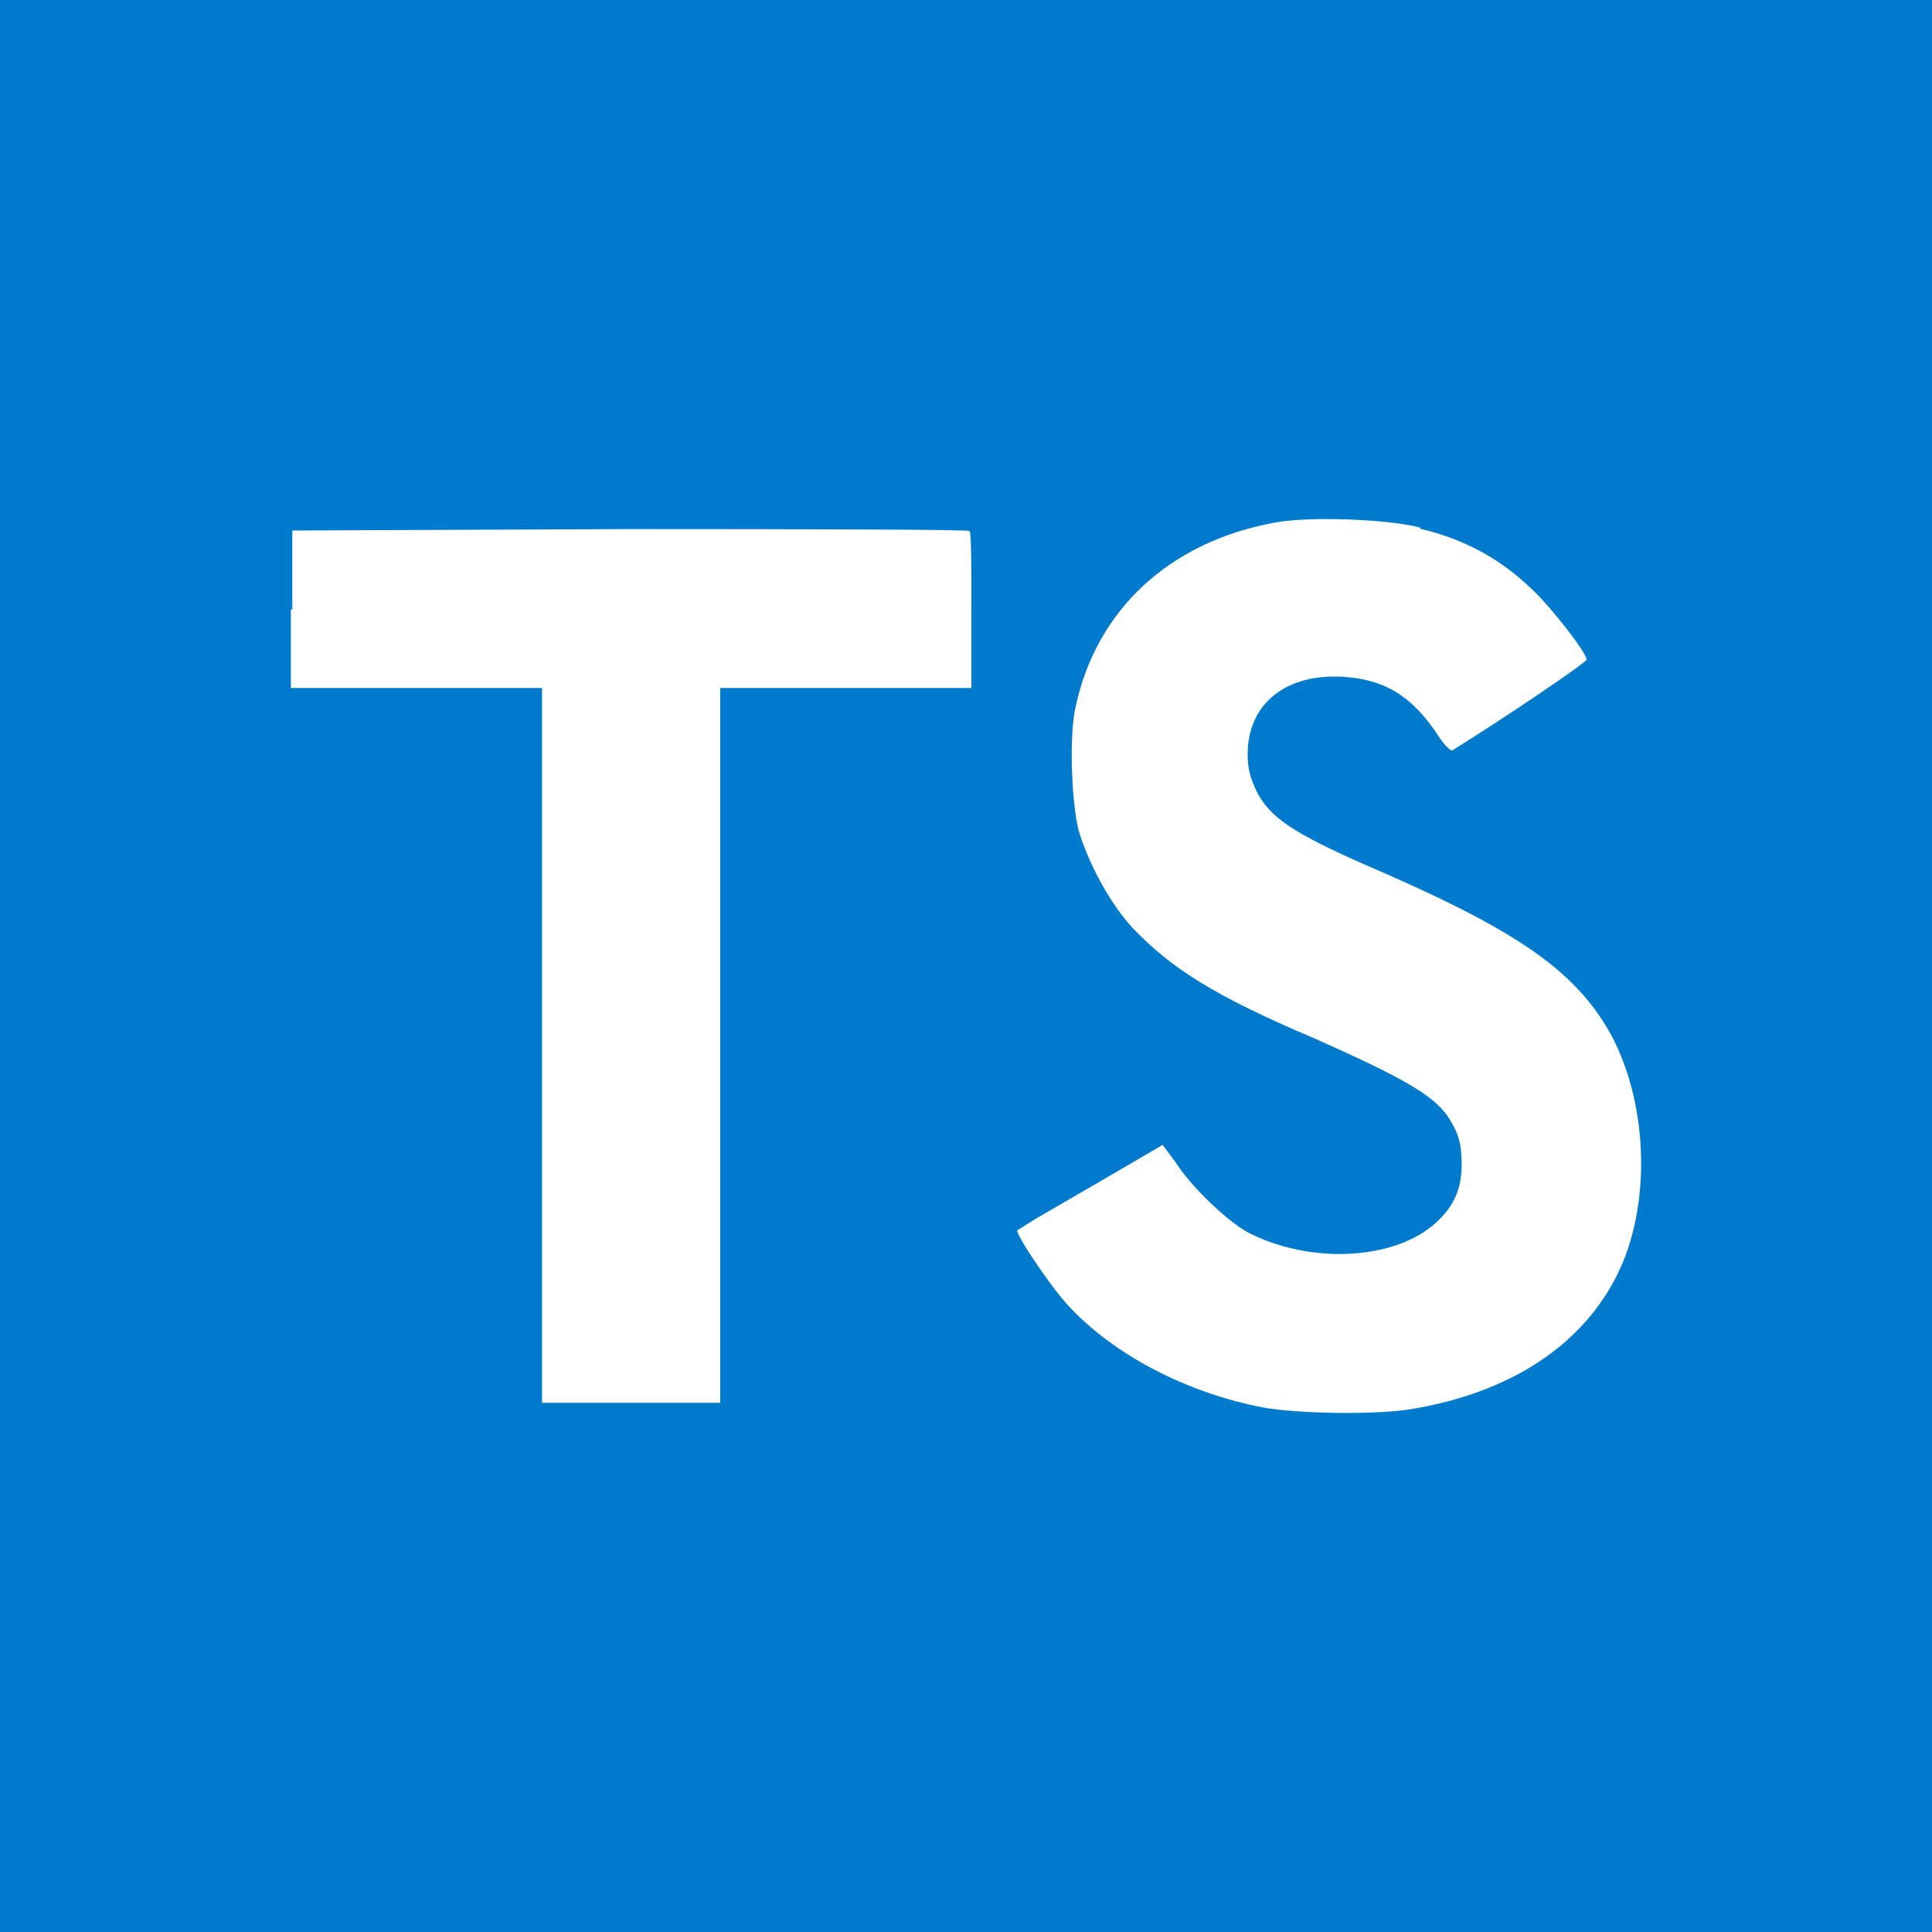
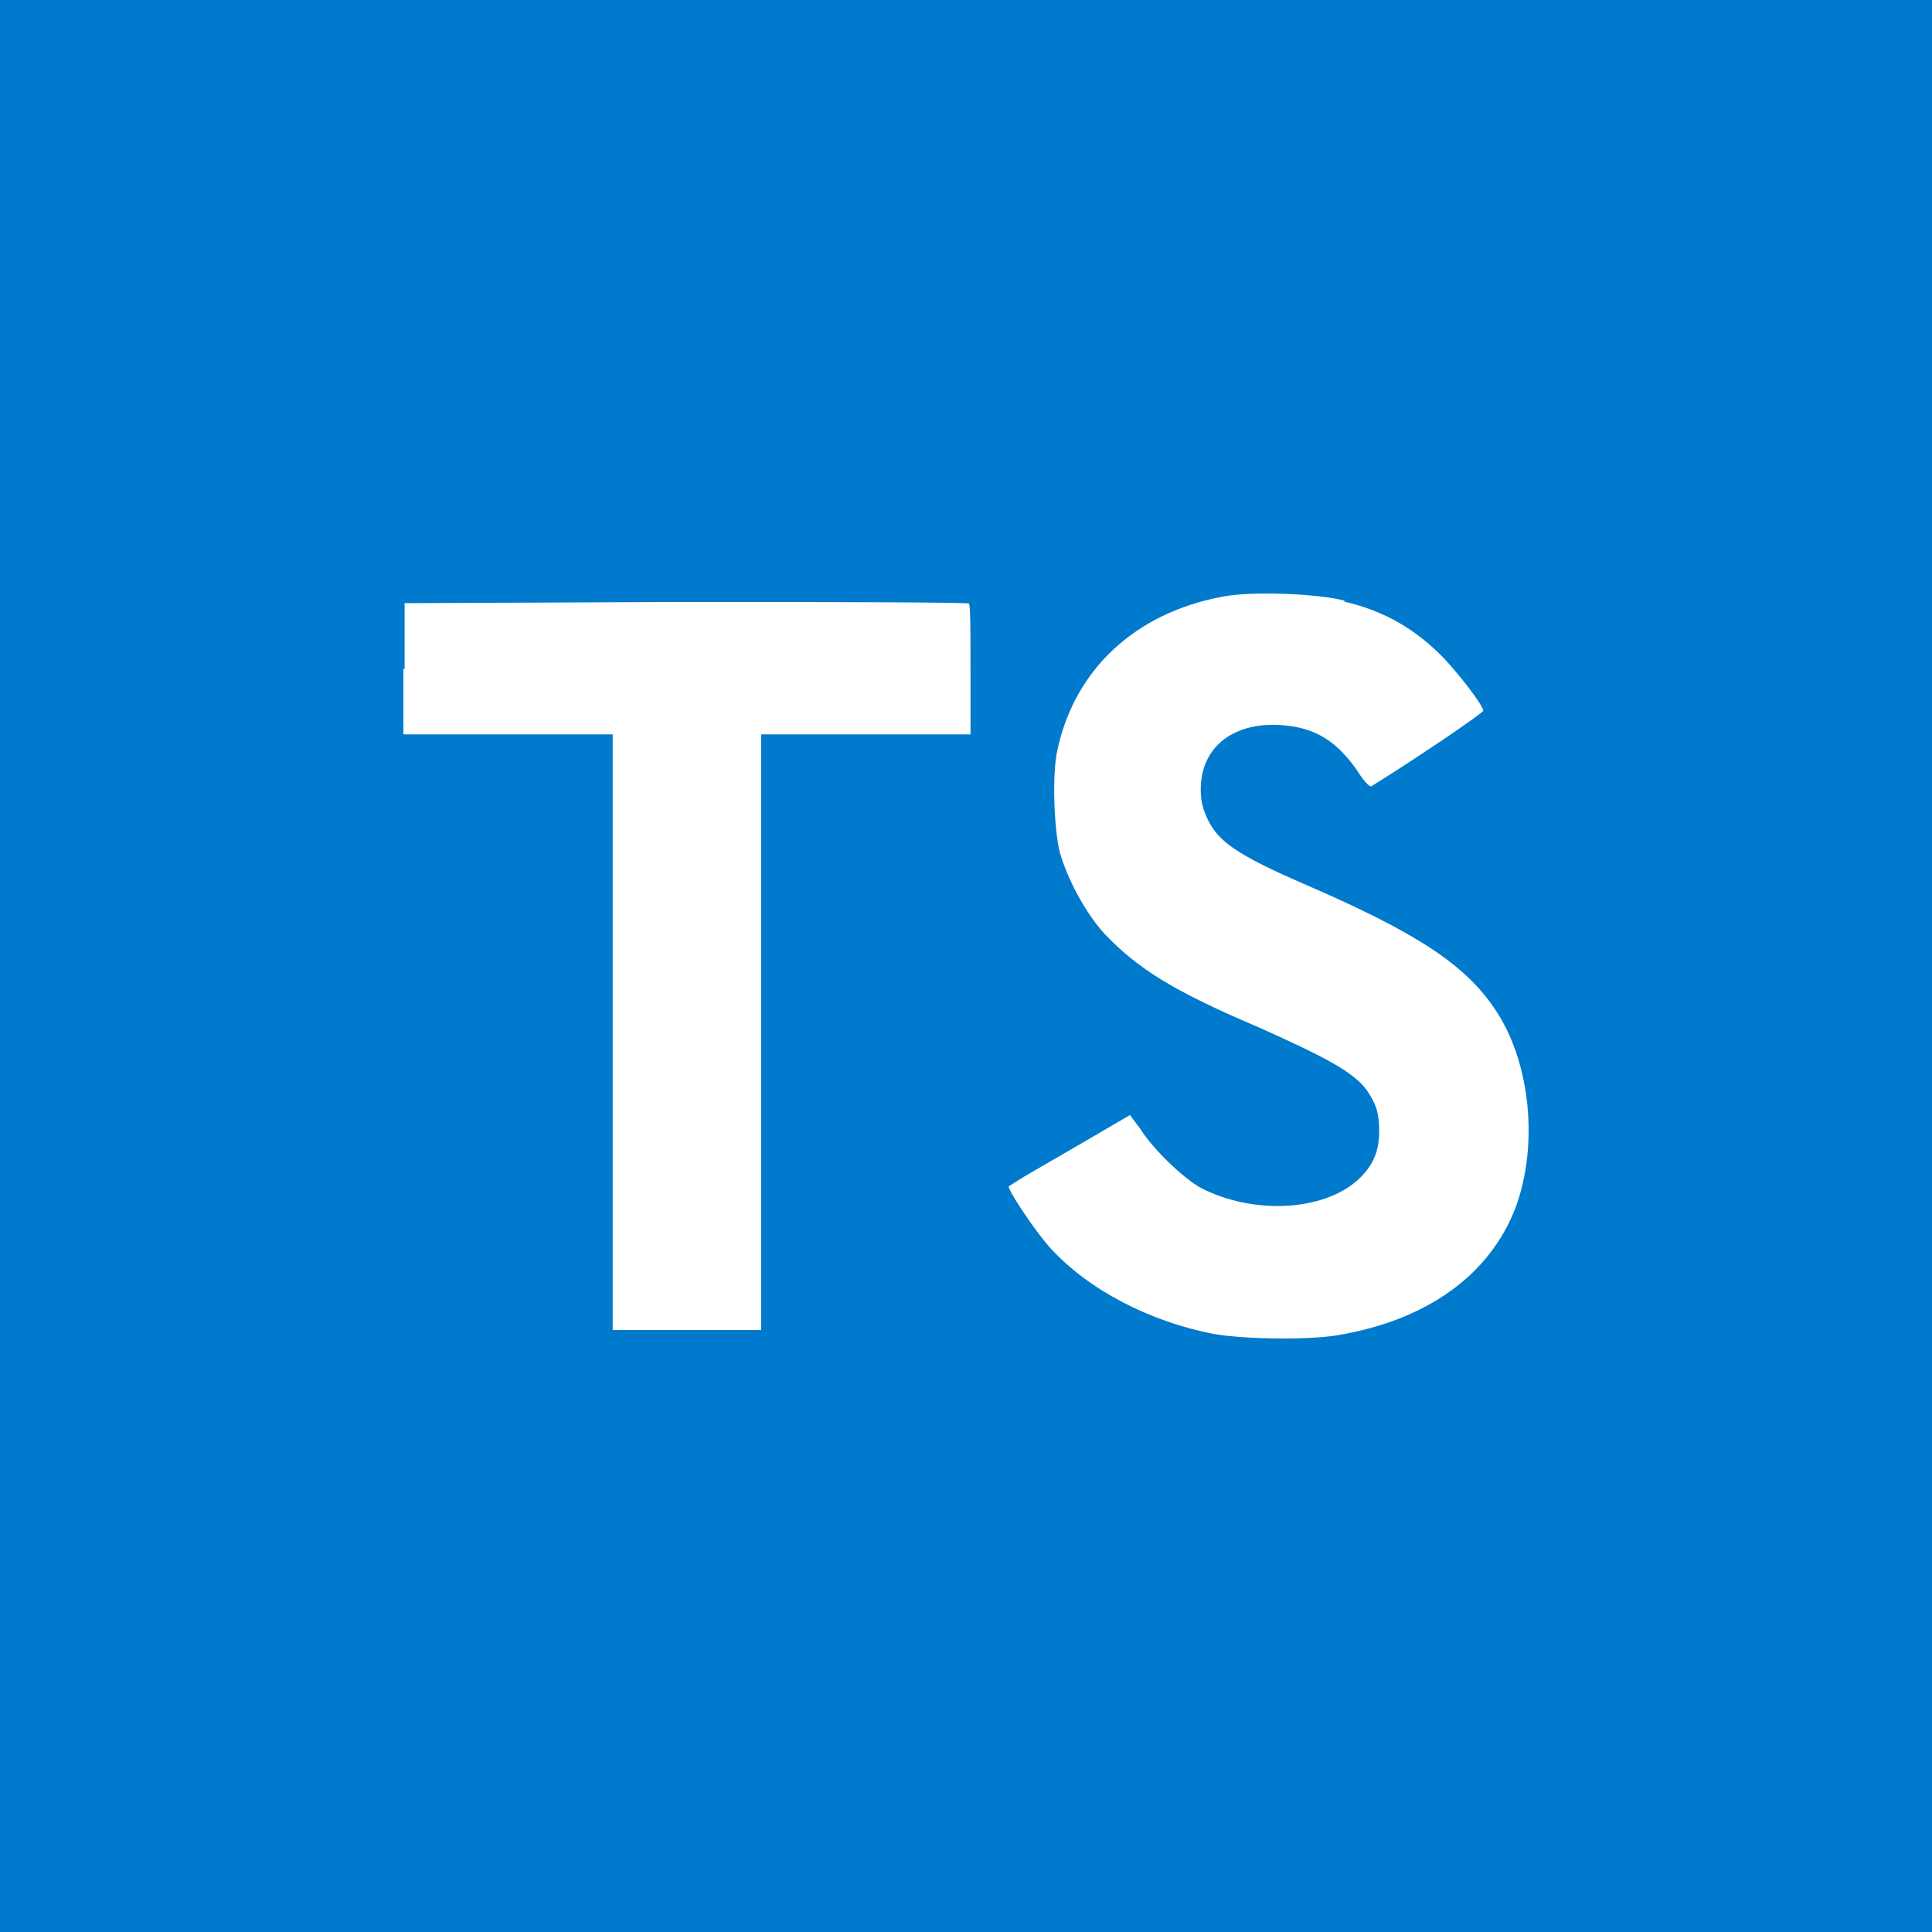
- <svg xmlns="http://www.w3.org/2000/svg" id="Layer_1" viewBox="0 0 400 400" width="2500" height="2500" version="1.1">
-   <defs id="defs2" />
-   <style id="style1">.st0{fill:#007acc}.st1{fill:#fff}</style>
-   <path class="st0" d="M0 200V0h400v400H0" id="path1" />
-   <path class="st1" d="m 60.219,126.138 v 16.3 h 52 v 148 h 36.9 v -148 h 52 v -16 c 0,-9 0,-16.3 -0.4,-16.5 0,-0.3 -31.7,-0.4 -70.2,-0.4 l -70,0.3 v 16.4 z m 233.7,-16.7 c 10.2,2.4 18,7 25,14.3 3.7,4 9.2,11 9.6,12.8 0,0.6 -17.3,12.3 -27.8,18.8 -0.4,0.3 -2,-1.4 -3.6,-4 -5.2,-7.4 -10.5,-10.6 -18.8,-11.2 -12,-0.8 -20,5.5 -20,16 0,3.2 0.6,5 1.8,7.6 2.7,5.5 7.7,8.8 23.2,15.6 28.6,12.3 41,20.4 48.5,32 8.5,13 10.4,33.4 4.7,48.7 -6.4,16.7 -22,28 -44.3,31.7 -7,1.2 -23,1 -30.5,-0.3 -16,-3 -31.3,-11 -40.7,-21.3 -3.7,-4 -10.8,-14.7 -10.4,-15.4 l 3.8,-2.4 15,-8.7 11.3,-6.6 2.6,3.5 c 3.3,5.2 10.7,12.2 15,14.6 13,6.7 30.4,5.8 39,-2 3.7,-3.4 5.3,-7 5.3,-12 0,-4.6 -0.7,-6.7 -3,-10.2 -3.2,-4.4 -9.6,-8 -27.6,-16 -20.7,-8.8 -29.5,-14.4 -37.7,-23 -4.7,-5.2 -9,-13.3 -11,-20 -1.5,-5.8 -2,-20 -0.6,-25.7 4.3,-20 19.4,-34 41,-38 7,-1.4 23.5,-0.8 30.4,1 z" id="path2" />
+ <svg xmlns="http://www.w3.org/2000/svg" version="1.1" id="Layer_1" x="0px" y="0px" viewBox="0 0 3000 3000" style="enable-background:new 0 0 3000 3000;" xml:space="preserve">
+   <style type="text/css">
+ 	.st0{fill:#007ACC;}
+ 	.st1{fill:#FFFFFF;}
+ </style>
+   <path id="path1" class="st0" d="M0,1500V0h3000v3000H0" />
+   <path id="path2" class="st1" d="M626.4,1038.4v101.9h325v925H1182v-925h325v-100c0-56.3,0-101.9-2.5-103.1  c0-1.9-198.1-2.5-438.7-2.5l-437.5,1.9V1039L626.4,1038.4z M2087,934c63.8,15,112.5,43.8,156.3,89.4c23.1,25,57.5,68.8,60,80  c0,3.8-108.1,76.9-173.8,117.5c-2.5,1.9-12.5-8.7-22.5-25c-32.5-46.2-65.6-66.3-117.5-70c-75-5-125,34.4-125,100  c0,20,3.8,31.3,11.3,47.5c16.9,34.4,48.1,55,145,97.5c178.8,76.9,256.3,127.5,303.1,200c53.1,81.3,65,208.8,29.4,304.4  c-40,104.4-137.5,175-276.9,198.1c-43.8,7.5-143.8,6.3-190.6-1.9c-100-18.8-195.6-68.8-254.4-133.1c-23.1-25-67.5-91.9-65-96.3  l23.8-15l93.8-54.4l70.6-41.3l16.3,21.9c20.6,32.5,66.9,76.3,93.8,91.3c81.3,41.9,190,36.3,243.8-12.5c23.1-21.2,33.1-43.8,33.1-75  c0-28.8-4.4-41.9-18.8-63.7c-20-27.5-60-50-172.5-100c-129.4-55-184.4-90-235.6-143.8c-29.4-32.5-56.3-83.1-68.8-125  c-9.4-36.3-12.5-125-3.8-160.6c26.9-125,121.3-212.5,256.3-237.5c43.8-8.8,146.9-5,190,6.3L2087,934z" />
</svg>
